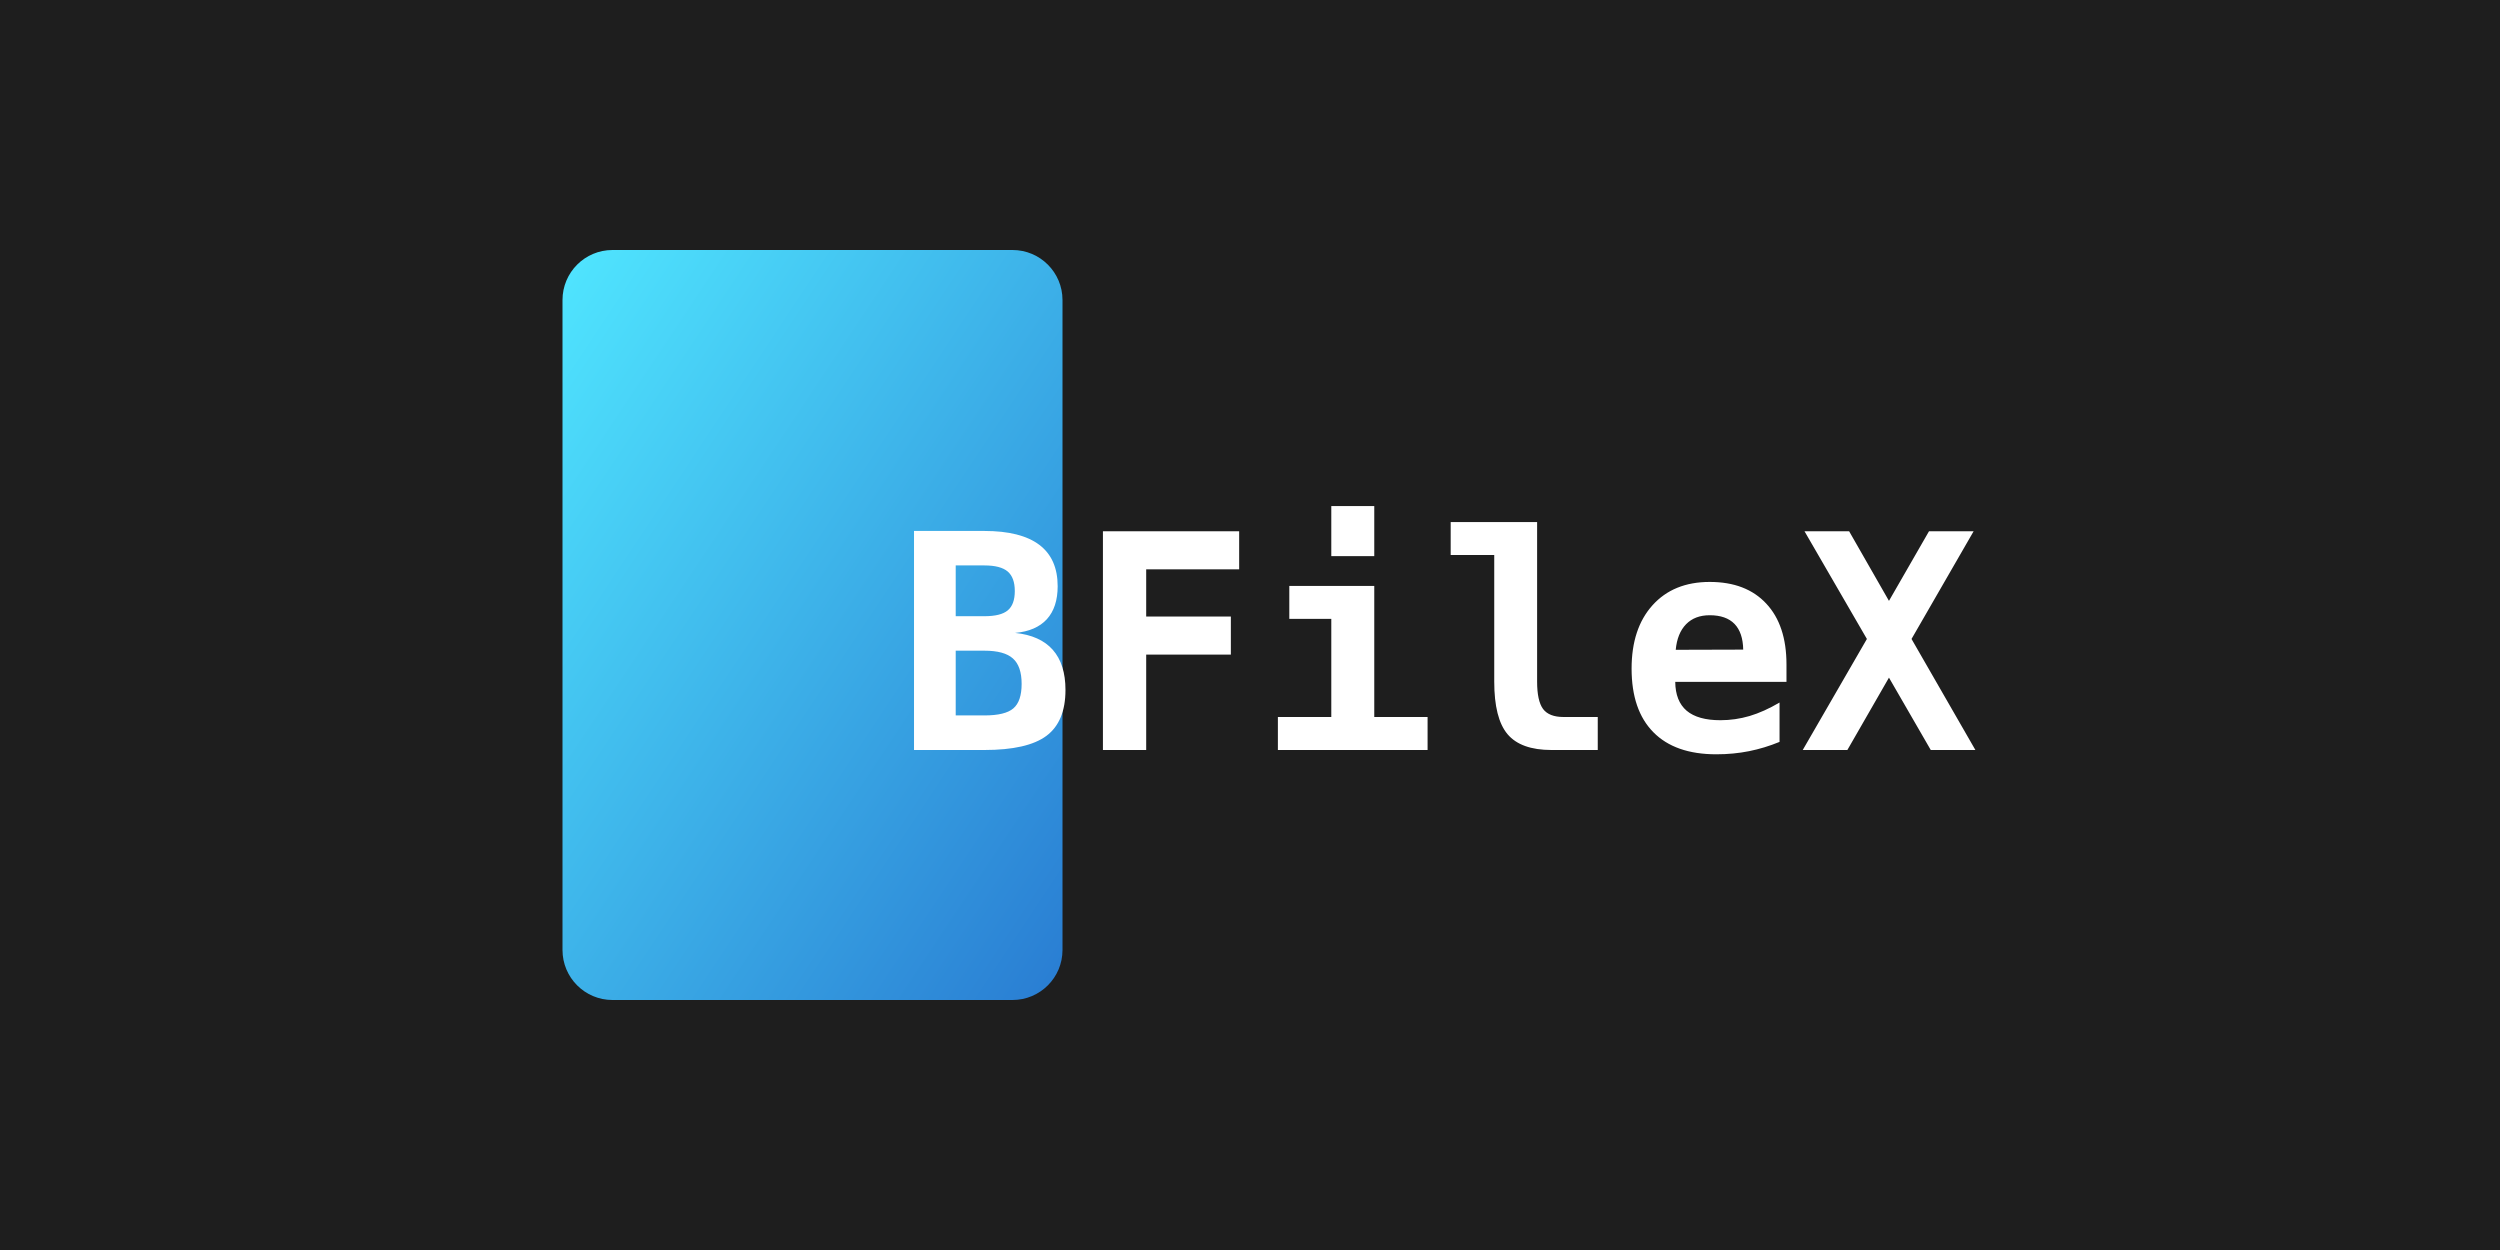
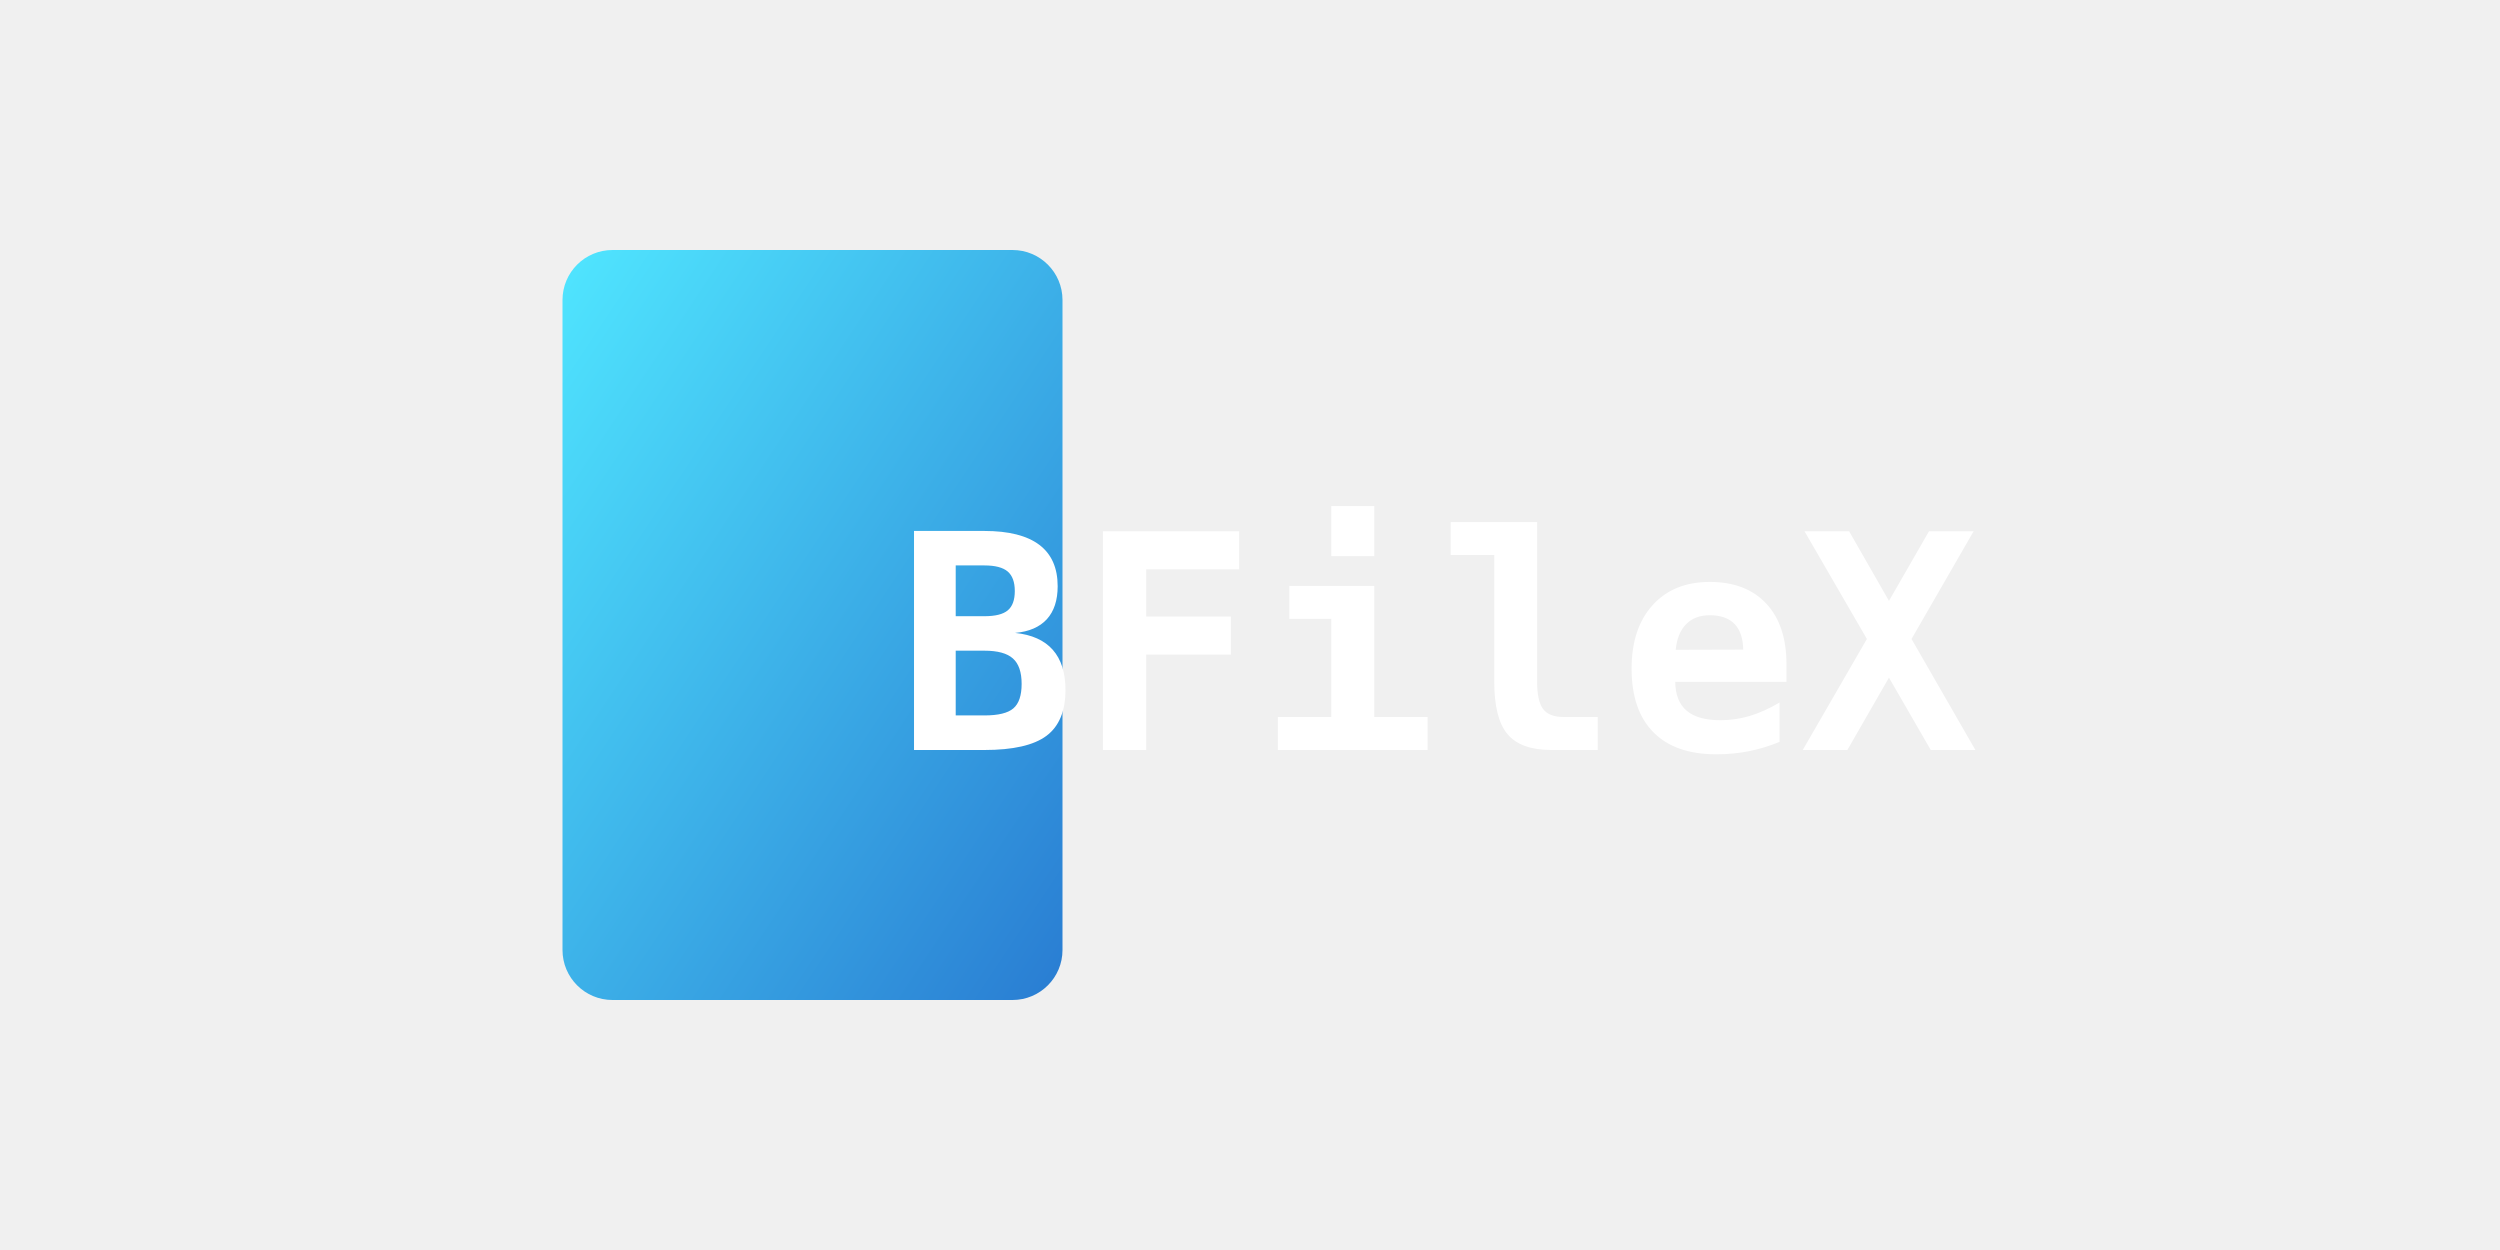
<svg xmlns="http://www.w3.org/2000/svg" viewBox="0 0 400 200">
-   <rect width="400" height="200" fill="#1E1E1E" />
  <defs>
    <linearGradient id="fileGradient" x1="0" y1="0" x2="1" y2="1">
      <stop offset="0%" stop-color="#50E6FF" />
      <stop offset="100%" stop-color="#297CD2" />
    </linearGradient>
    <linearGradient id="SVG ID_1_" gradientUnits="userSpaceOnUse" x1="28.529" y1="15.472" x2="33.6" y2="10.4">
      <stop offset="0" style="stop-color:#3079D6" />
      <stop offset="1" style="stop-color:#297CD2" />
    </linearGradient>
  </defs>
  <rect x="90" y="40" width="80" height="120" rx="8" fill="url(#fileGradient)" />
  <text x="230" y="120" fill="#FFFFFF" font-family="monospace" font-size="48" text-anchor="middle" font-weight="bold">
        BFileX
    </text>
</svg>
